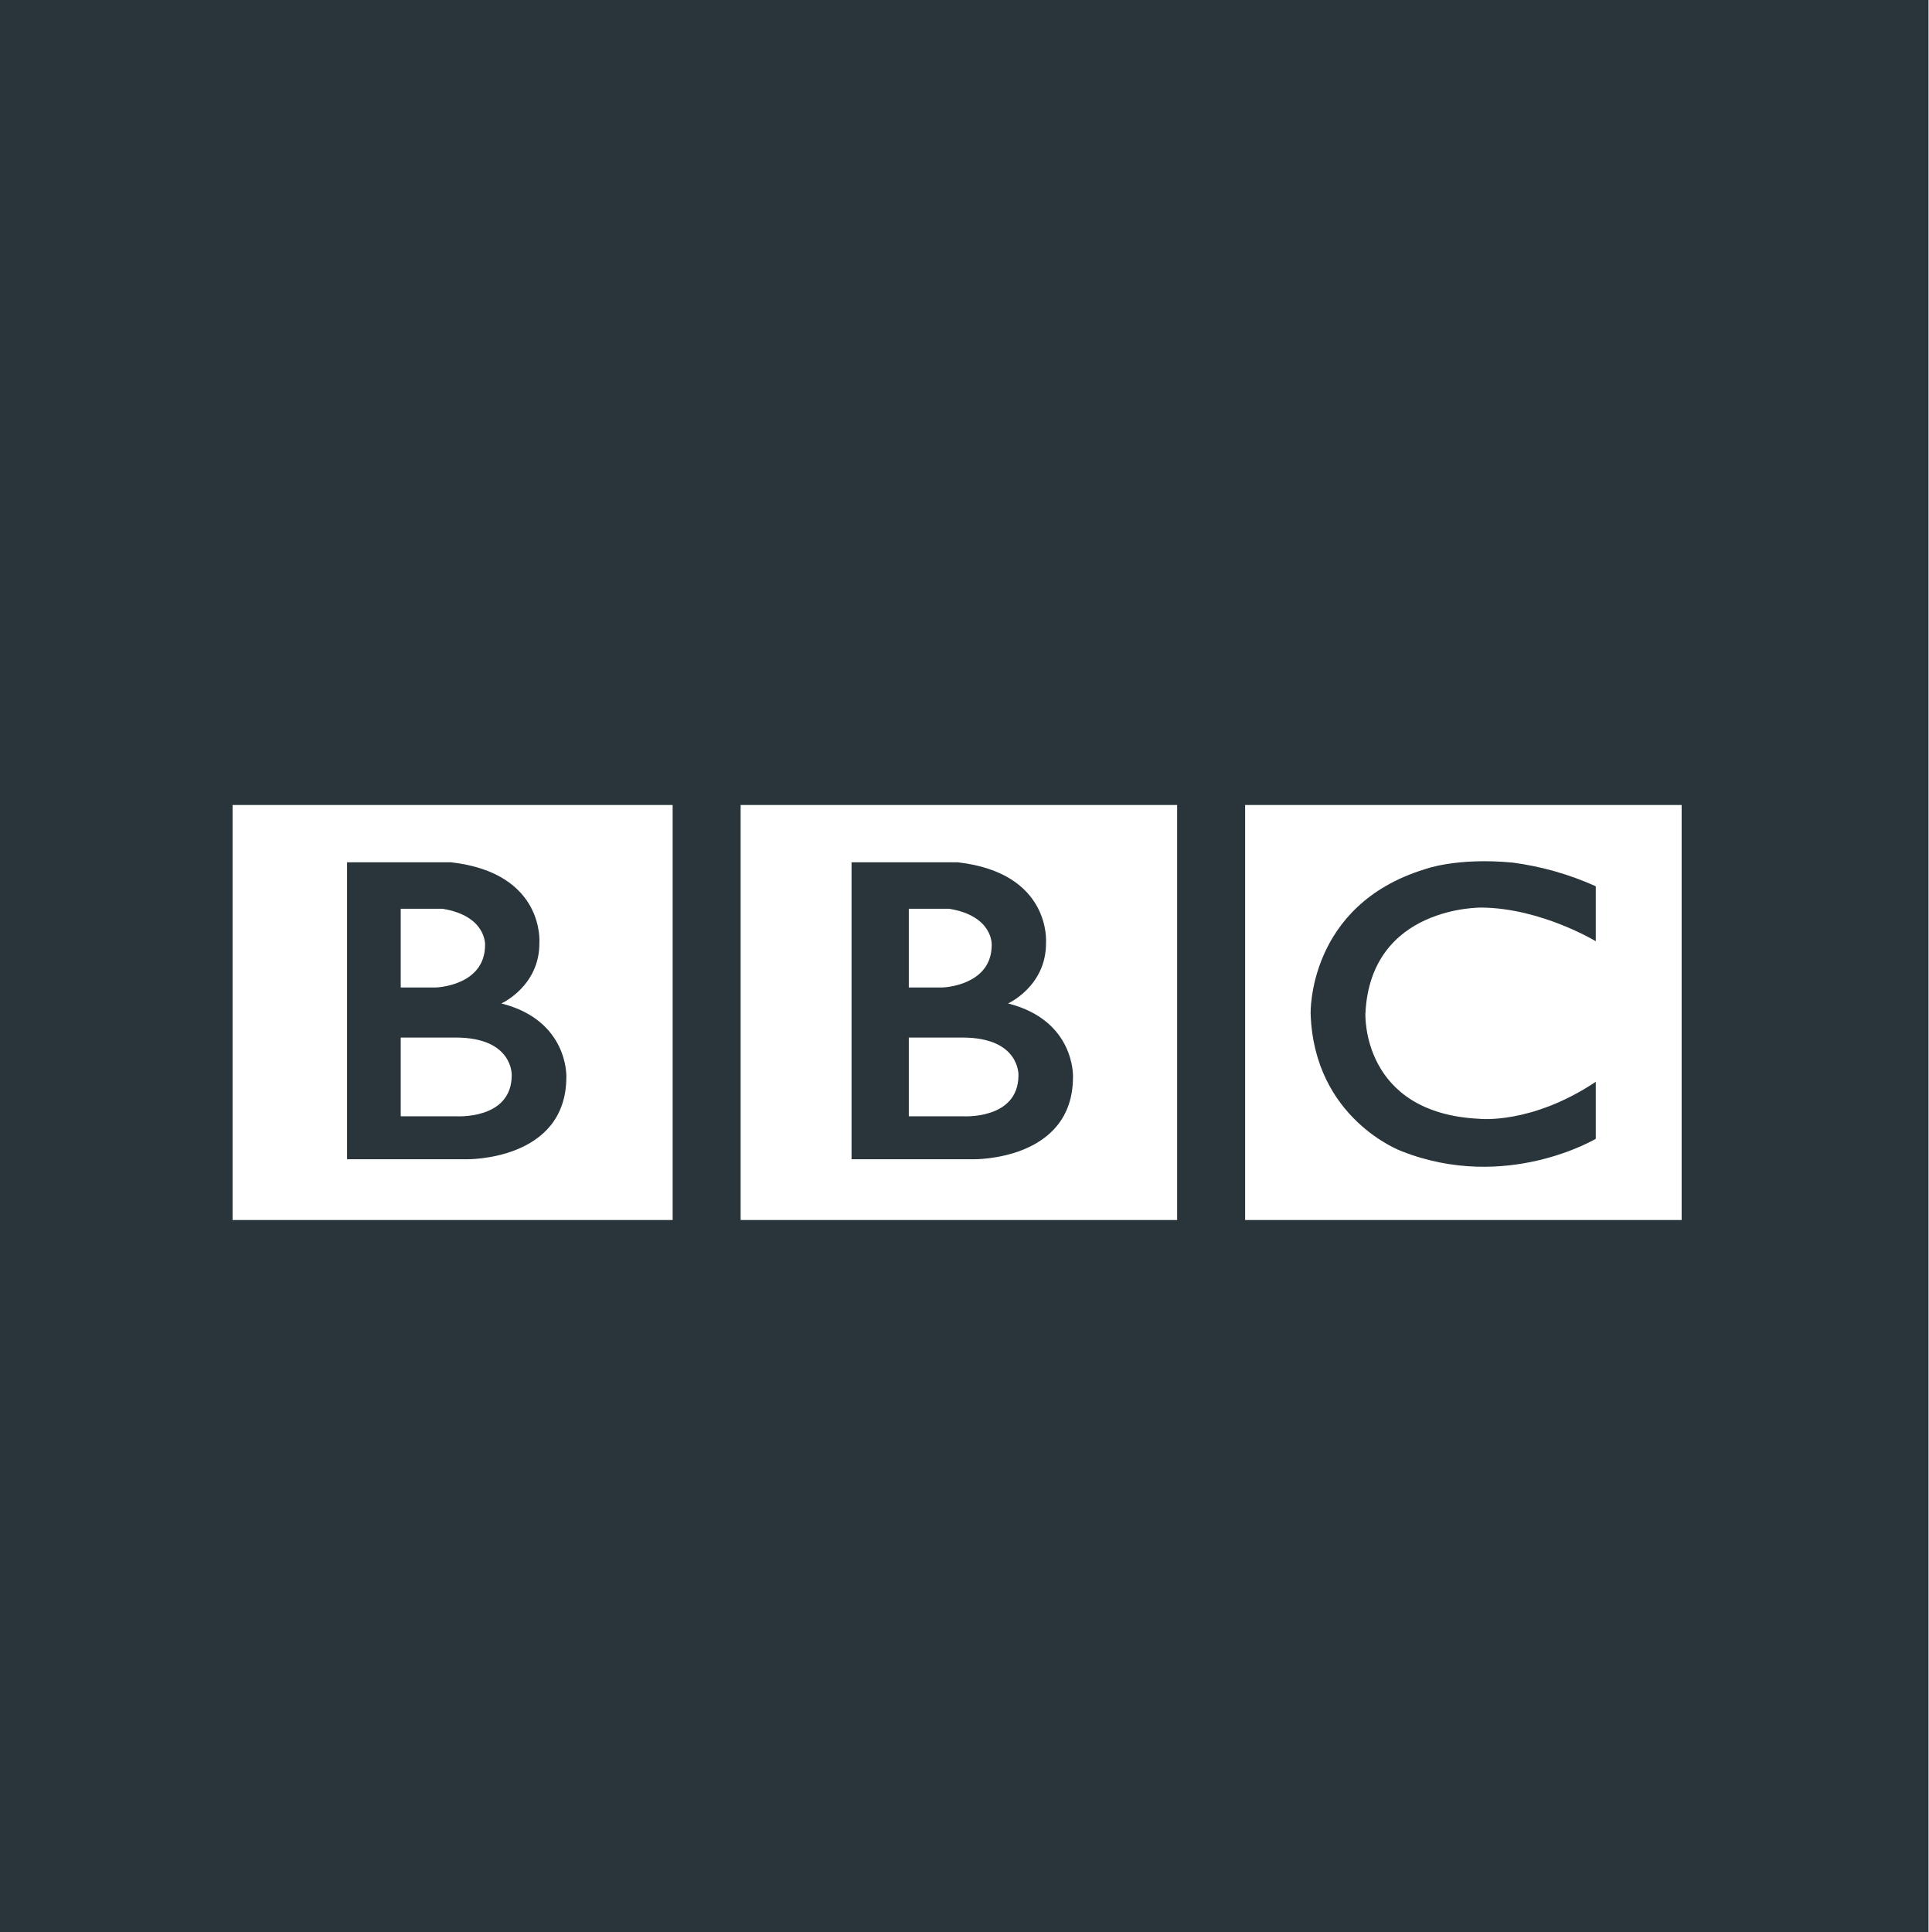
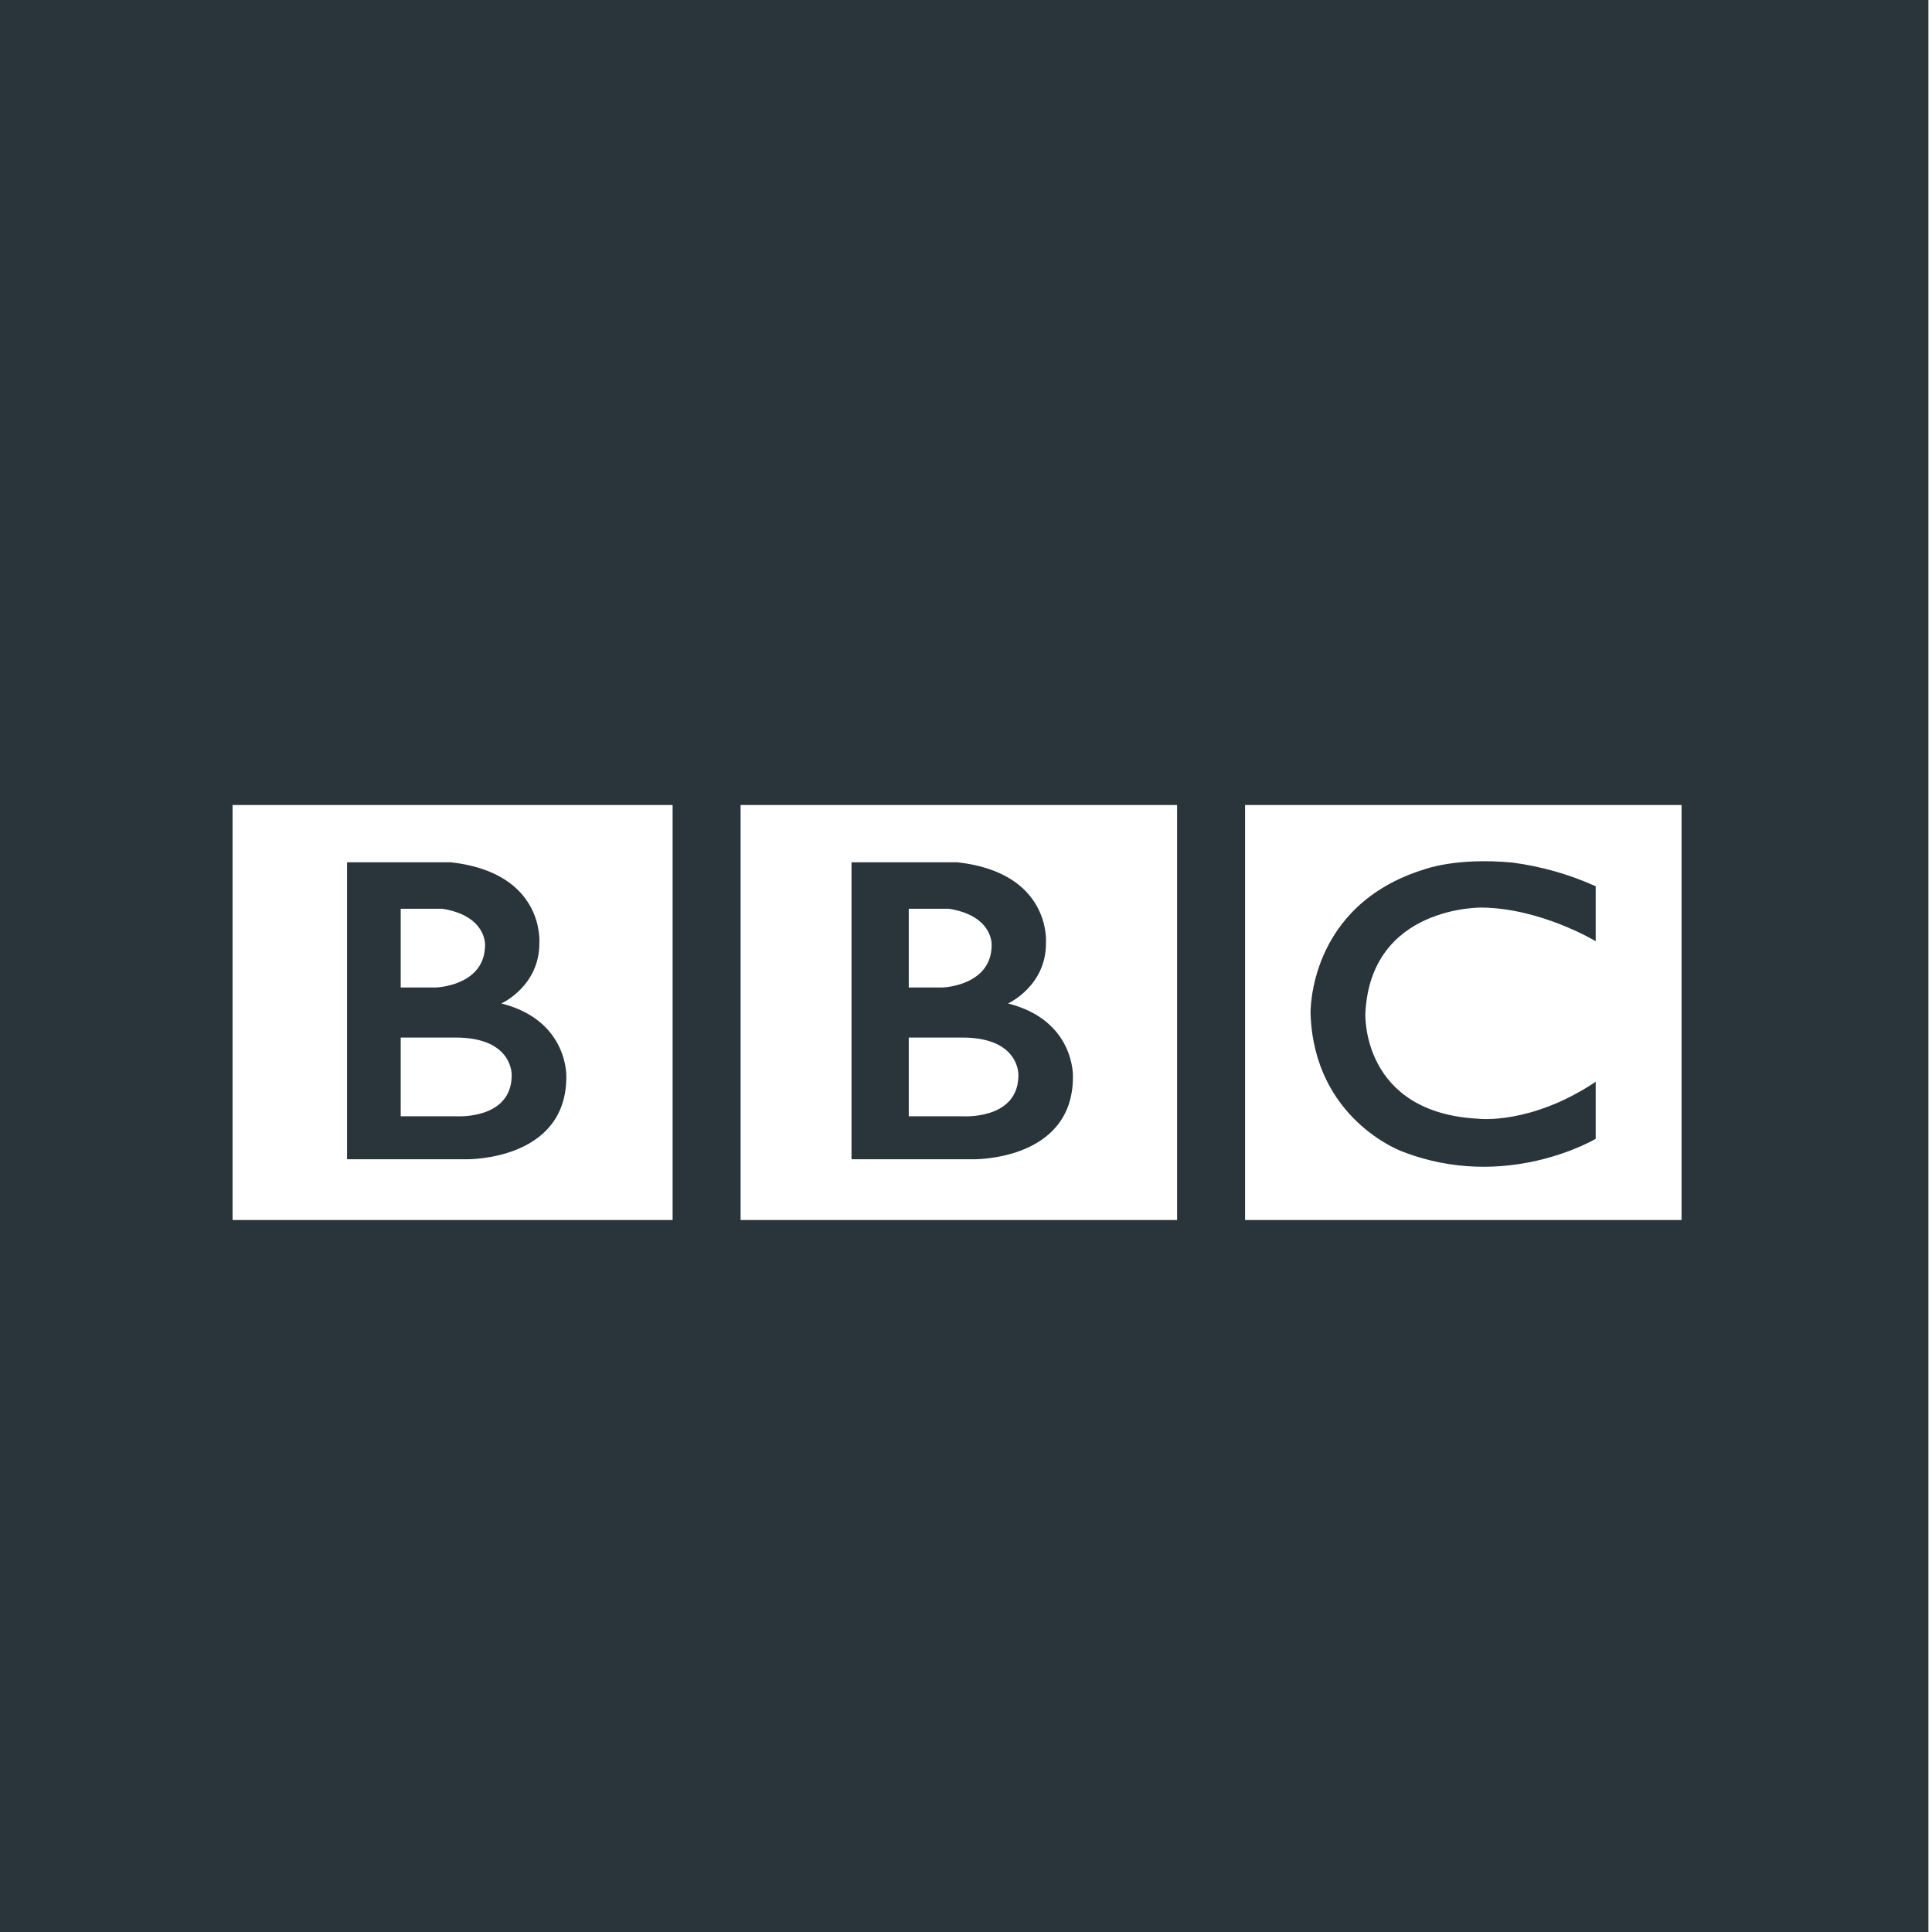
- <svg xmlns="http://www.w3.org/2000/svg" viewBox="0 0 539 540">
+ <svg xmlns="http://www.w3.org/2000/svg" viewBox="0 0 540 540">
  <defs>
    <style>.cls-1{fill:#29353a;}</style>
  </defs>
  <g id="Layer_2" data-name="Layer 2">
    <g id="Layer_1-2" data-name="Layer 1">
      <path class="cls-1" d="M299.89,301s.66-15.78-18.15-20.53c0,0,10.7-4.83,10.61-16.93,0,0,1.63-19.52-24.66-22.52H238v83h34S299.89,324.55,299.89,301ZM254,254h11.25c12.39,2,11.92,10.12,11.92,10.12,0,11.45-13.69,11.88-13.69,11.88H254Zm15,58H254V290h15c16.12,0,15.65,10.54,15.65,10.54C284.62,313.11,269,312,269,312Z" />
      <path class="cls-1" d="M158.29,301s.65-15.78-18.16-20.53c0,0,10.71-4.83,10.62-16.93,0,0,1.63-19.52-24.66-22.52H97v83h33.35S158.29,324.55,158.29,301ZM112,254h11.65c12.38,2,11.92,10.12,11.92,10.12,0,11.45-13.69,11.88-13.69,11.88H112Zm15.37,58H112V290h15.37c16.11,0,15.65,10.54,15.65,10.54C143,313.11,127.37,312,127.37,312Z" />
      <path class="cls-1" d="M539,0H0V540H539ZM188,341H65V225H188Zm141,0H207V225H329Zm141,0H348V225H470Z" />
      <path class="cls-1" d="M391.69,321.75C420.93,333.29,446,318.3,446,318.3V302.37c-18,12-32.52,10.34-32.52,10.34-33.06-1.58-31.86-29.4-31.86-29.4,1.4-30.25,32.56-29.64,32.56-29.64,16.58.18,31.82,9.4,31.82,9.4V247.71a83.09,83.09,0,0,0-23.2-6.61c-15.75-1.5-24.6,1.86-24.6,1.86-32.78,10.06-31.89,40.35-31.89,40.35C367.24,312.76,391.69,321.75,391.69,321.75Z" />
    </g>
  </g>
</svg>
